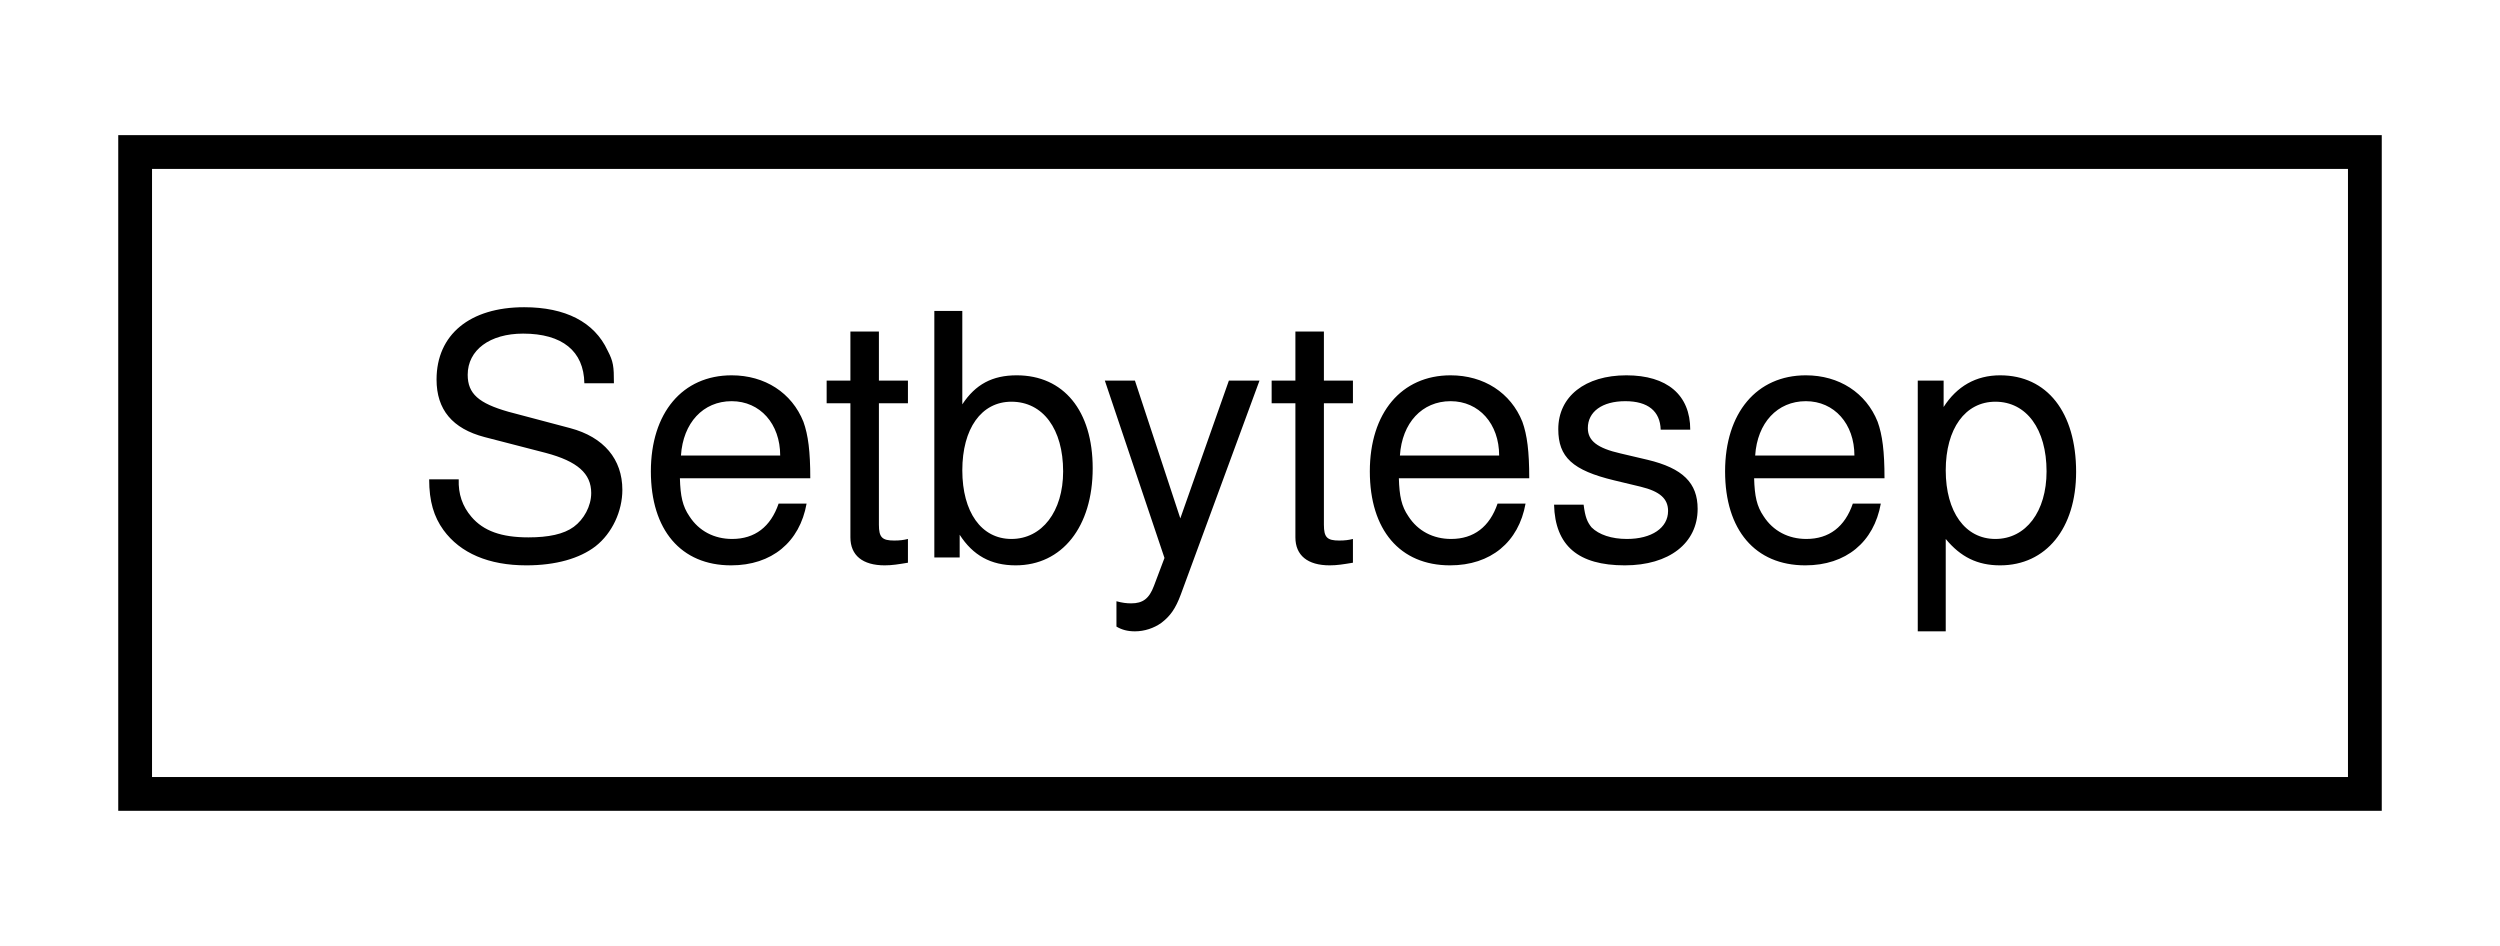
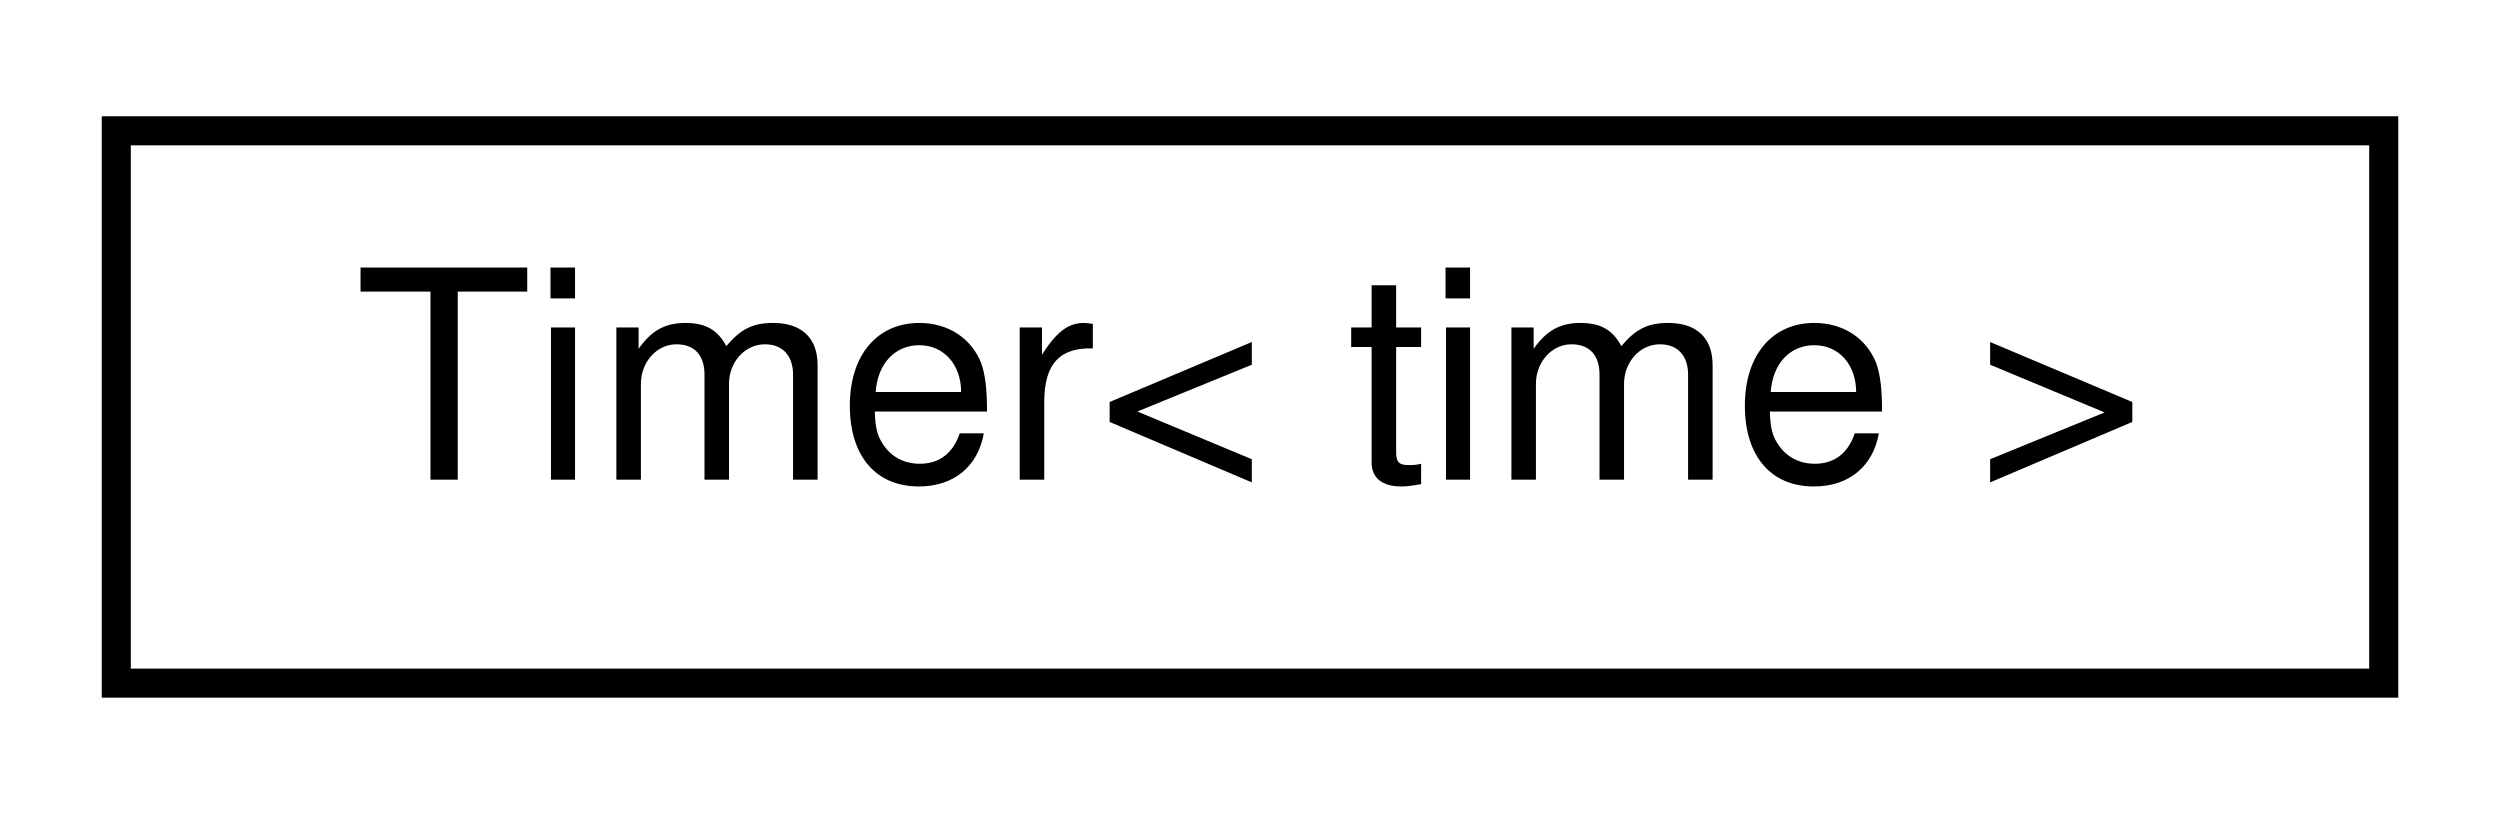
- <svg xmlns="http://www.w3.org/2000/svg" xmlns:xlink="http://www.w3.org/1999/xlink" width="74pt" height="28pt" viewBox="0.00 0.00 74.00 28.00">
+ <svg xmlns="http://www.w3.org/2000/svg" xmlns:xlink="http://www.w3.org/1999/xlink" width="86pt" height="28pt" viewBox="0.00 0.00 86.00 28.00">
  <g id="graph0" class="graph" transform="scale(1 1) rotate(0) translate(4 24)">
-     <polygon fill="white" stroke="none" points="-4,4 -4,-24 70,-24 70,4 -4,4" />
+     <polygon fill="white" stroke="none" points="-4,4 -4,-24 82,-24 82,4 -4,4" />
    <g id="node1" class="node">
      <g id="a_node1">
-         <a xlink:href="d5/d93/structSetbytesep.html" target="_top" xlink:title=" ">
-           <polygon fill="white" stroke="black" points="0,-0.5 0,-19.5 66,-19.5 66,-0.5 0,-0.5" />
-           <text text-anchor="middle" x="33" y="-7.5" font-family="Helvetica,sans-Serif" font-size="10.00">Setbytesep</text>
+         <a xlink:href="d2/de5/classAH_1_1Timer.html" target="_top" xlink:title="A class for easily managing timed events.">
+           <polygon fill="white" stroke="black" points="0,-0.5 0,-19.5 78,-19.5 78,-0.5 0,-0.5" />
+           <text text-anchor="middle" x="39" y="-7.5" font-family="Helvetica,sans-Serif" font-size="10.00">Timer&lt; time &gt;</text>
        </a>
      </g>
    </g>
  </g>
</svg>
